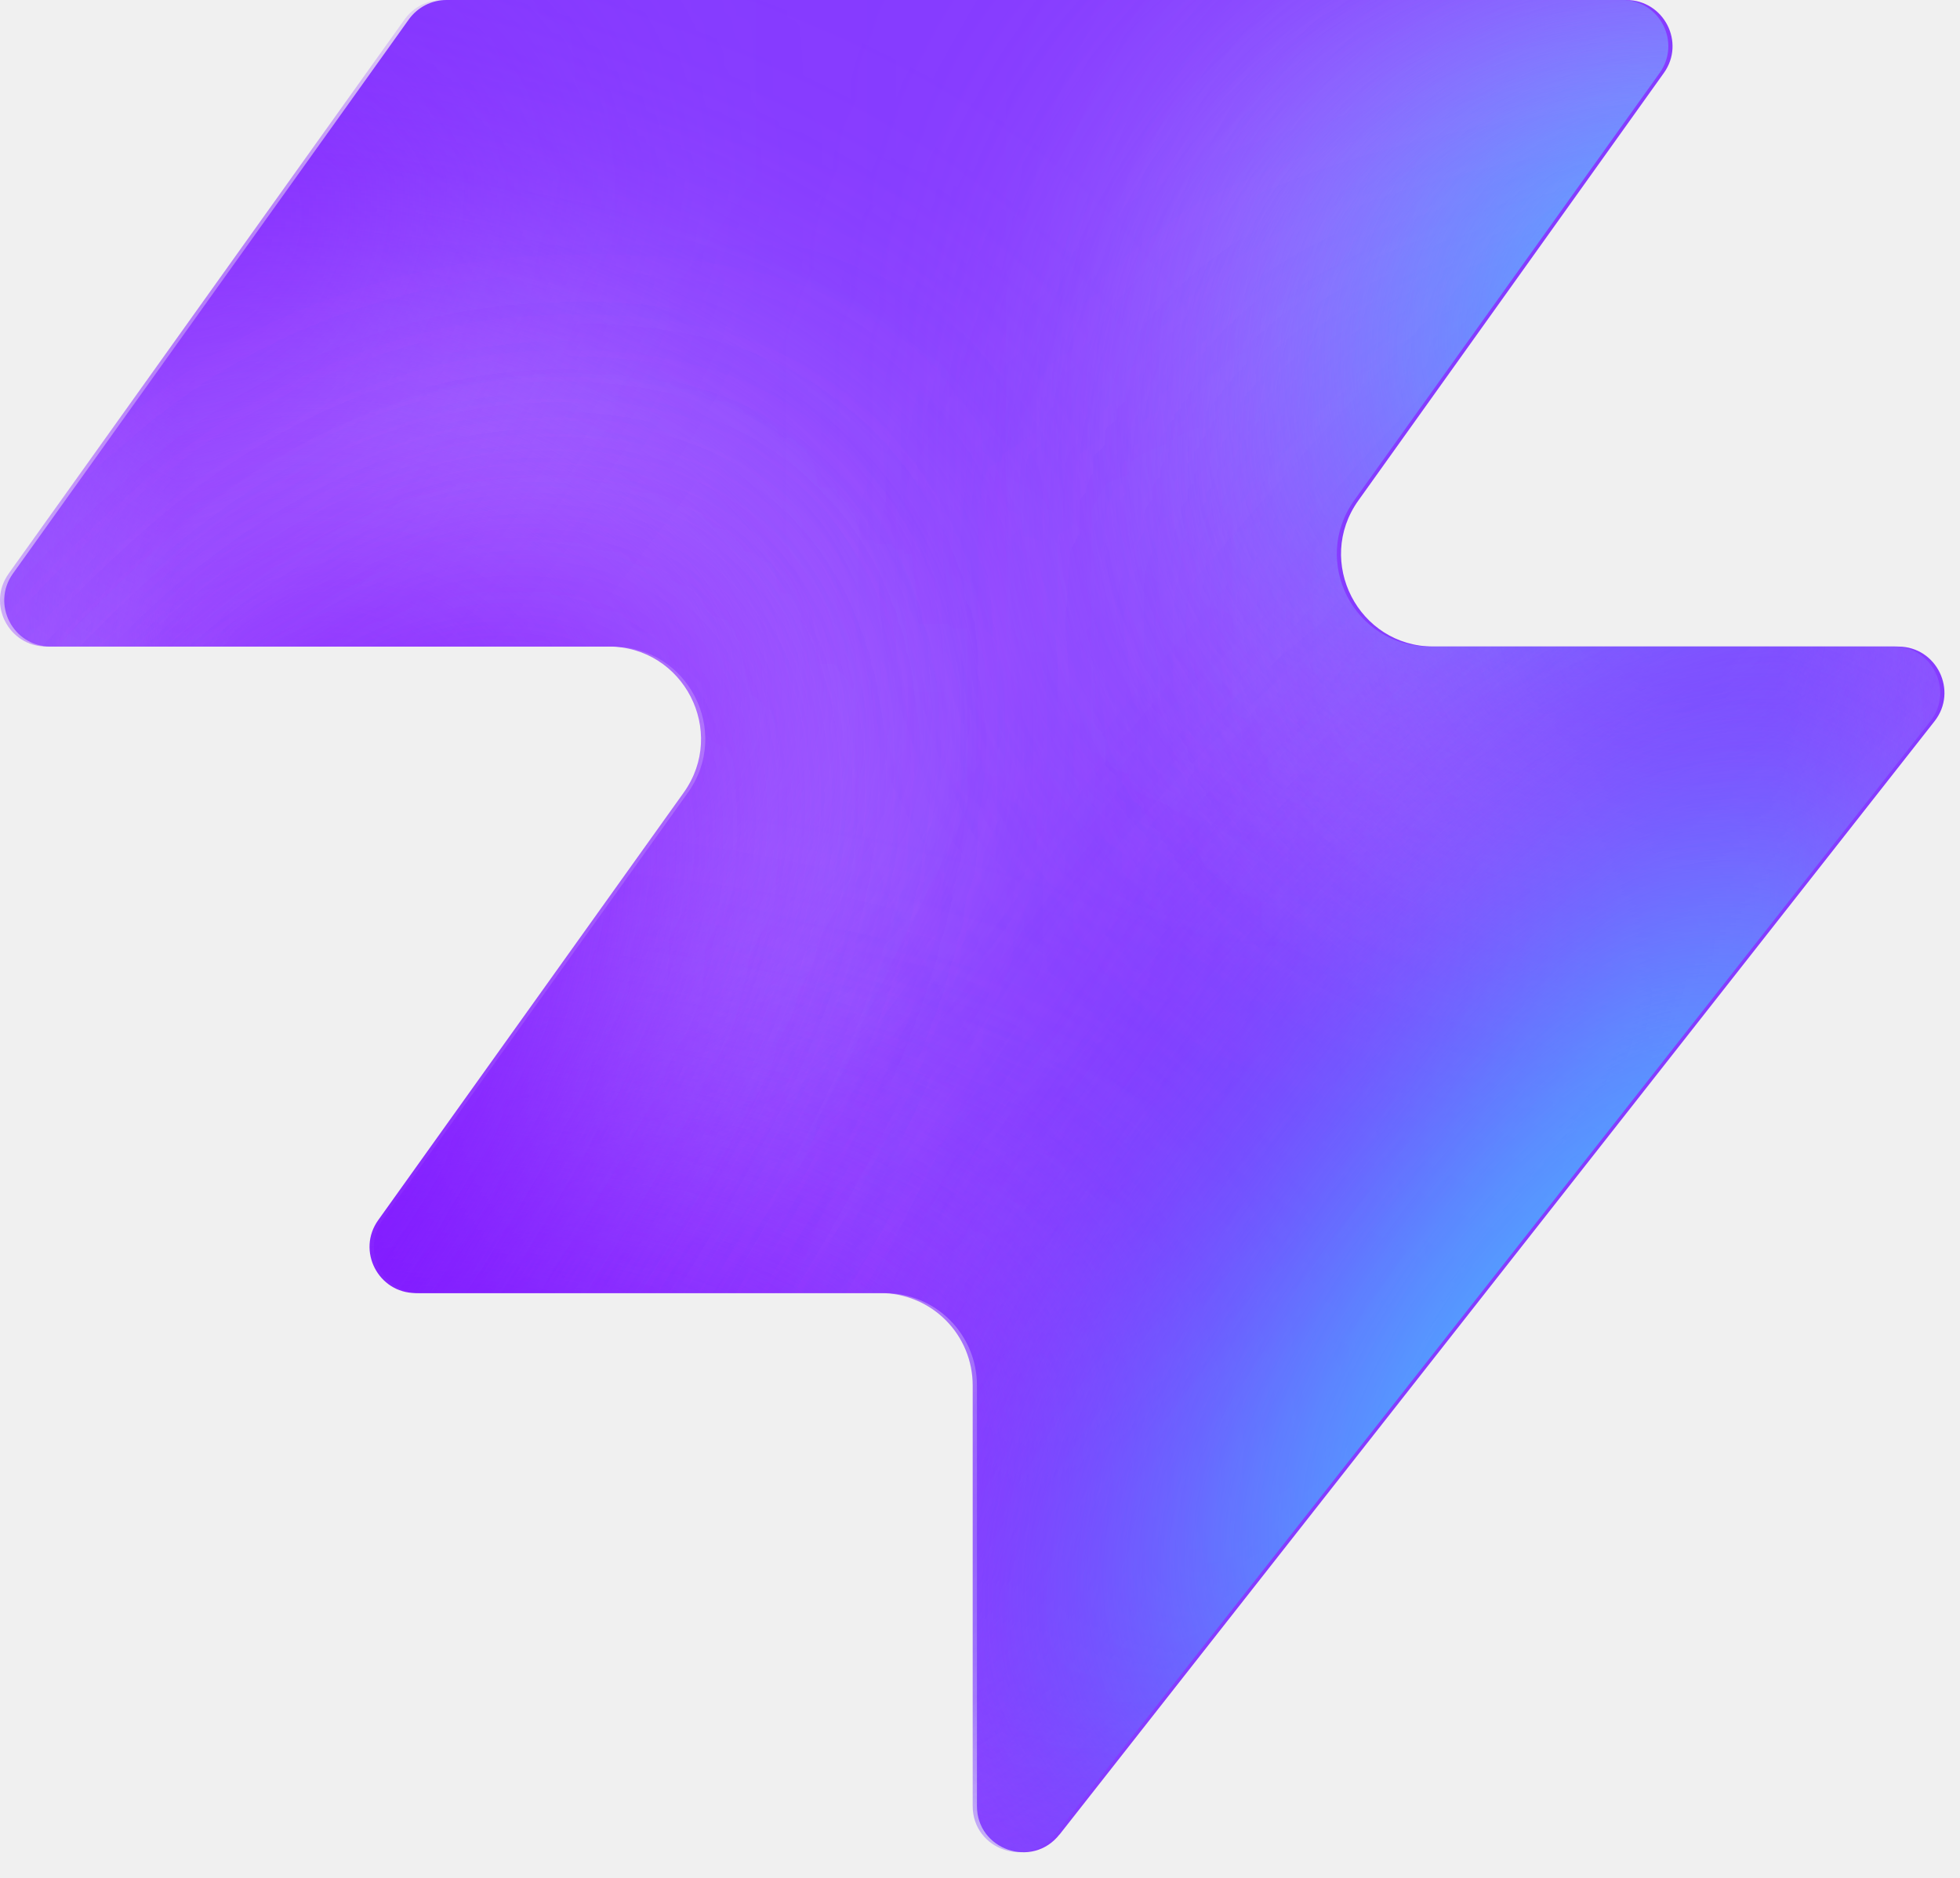
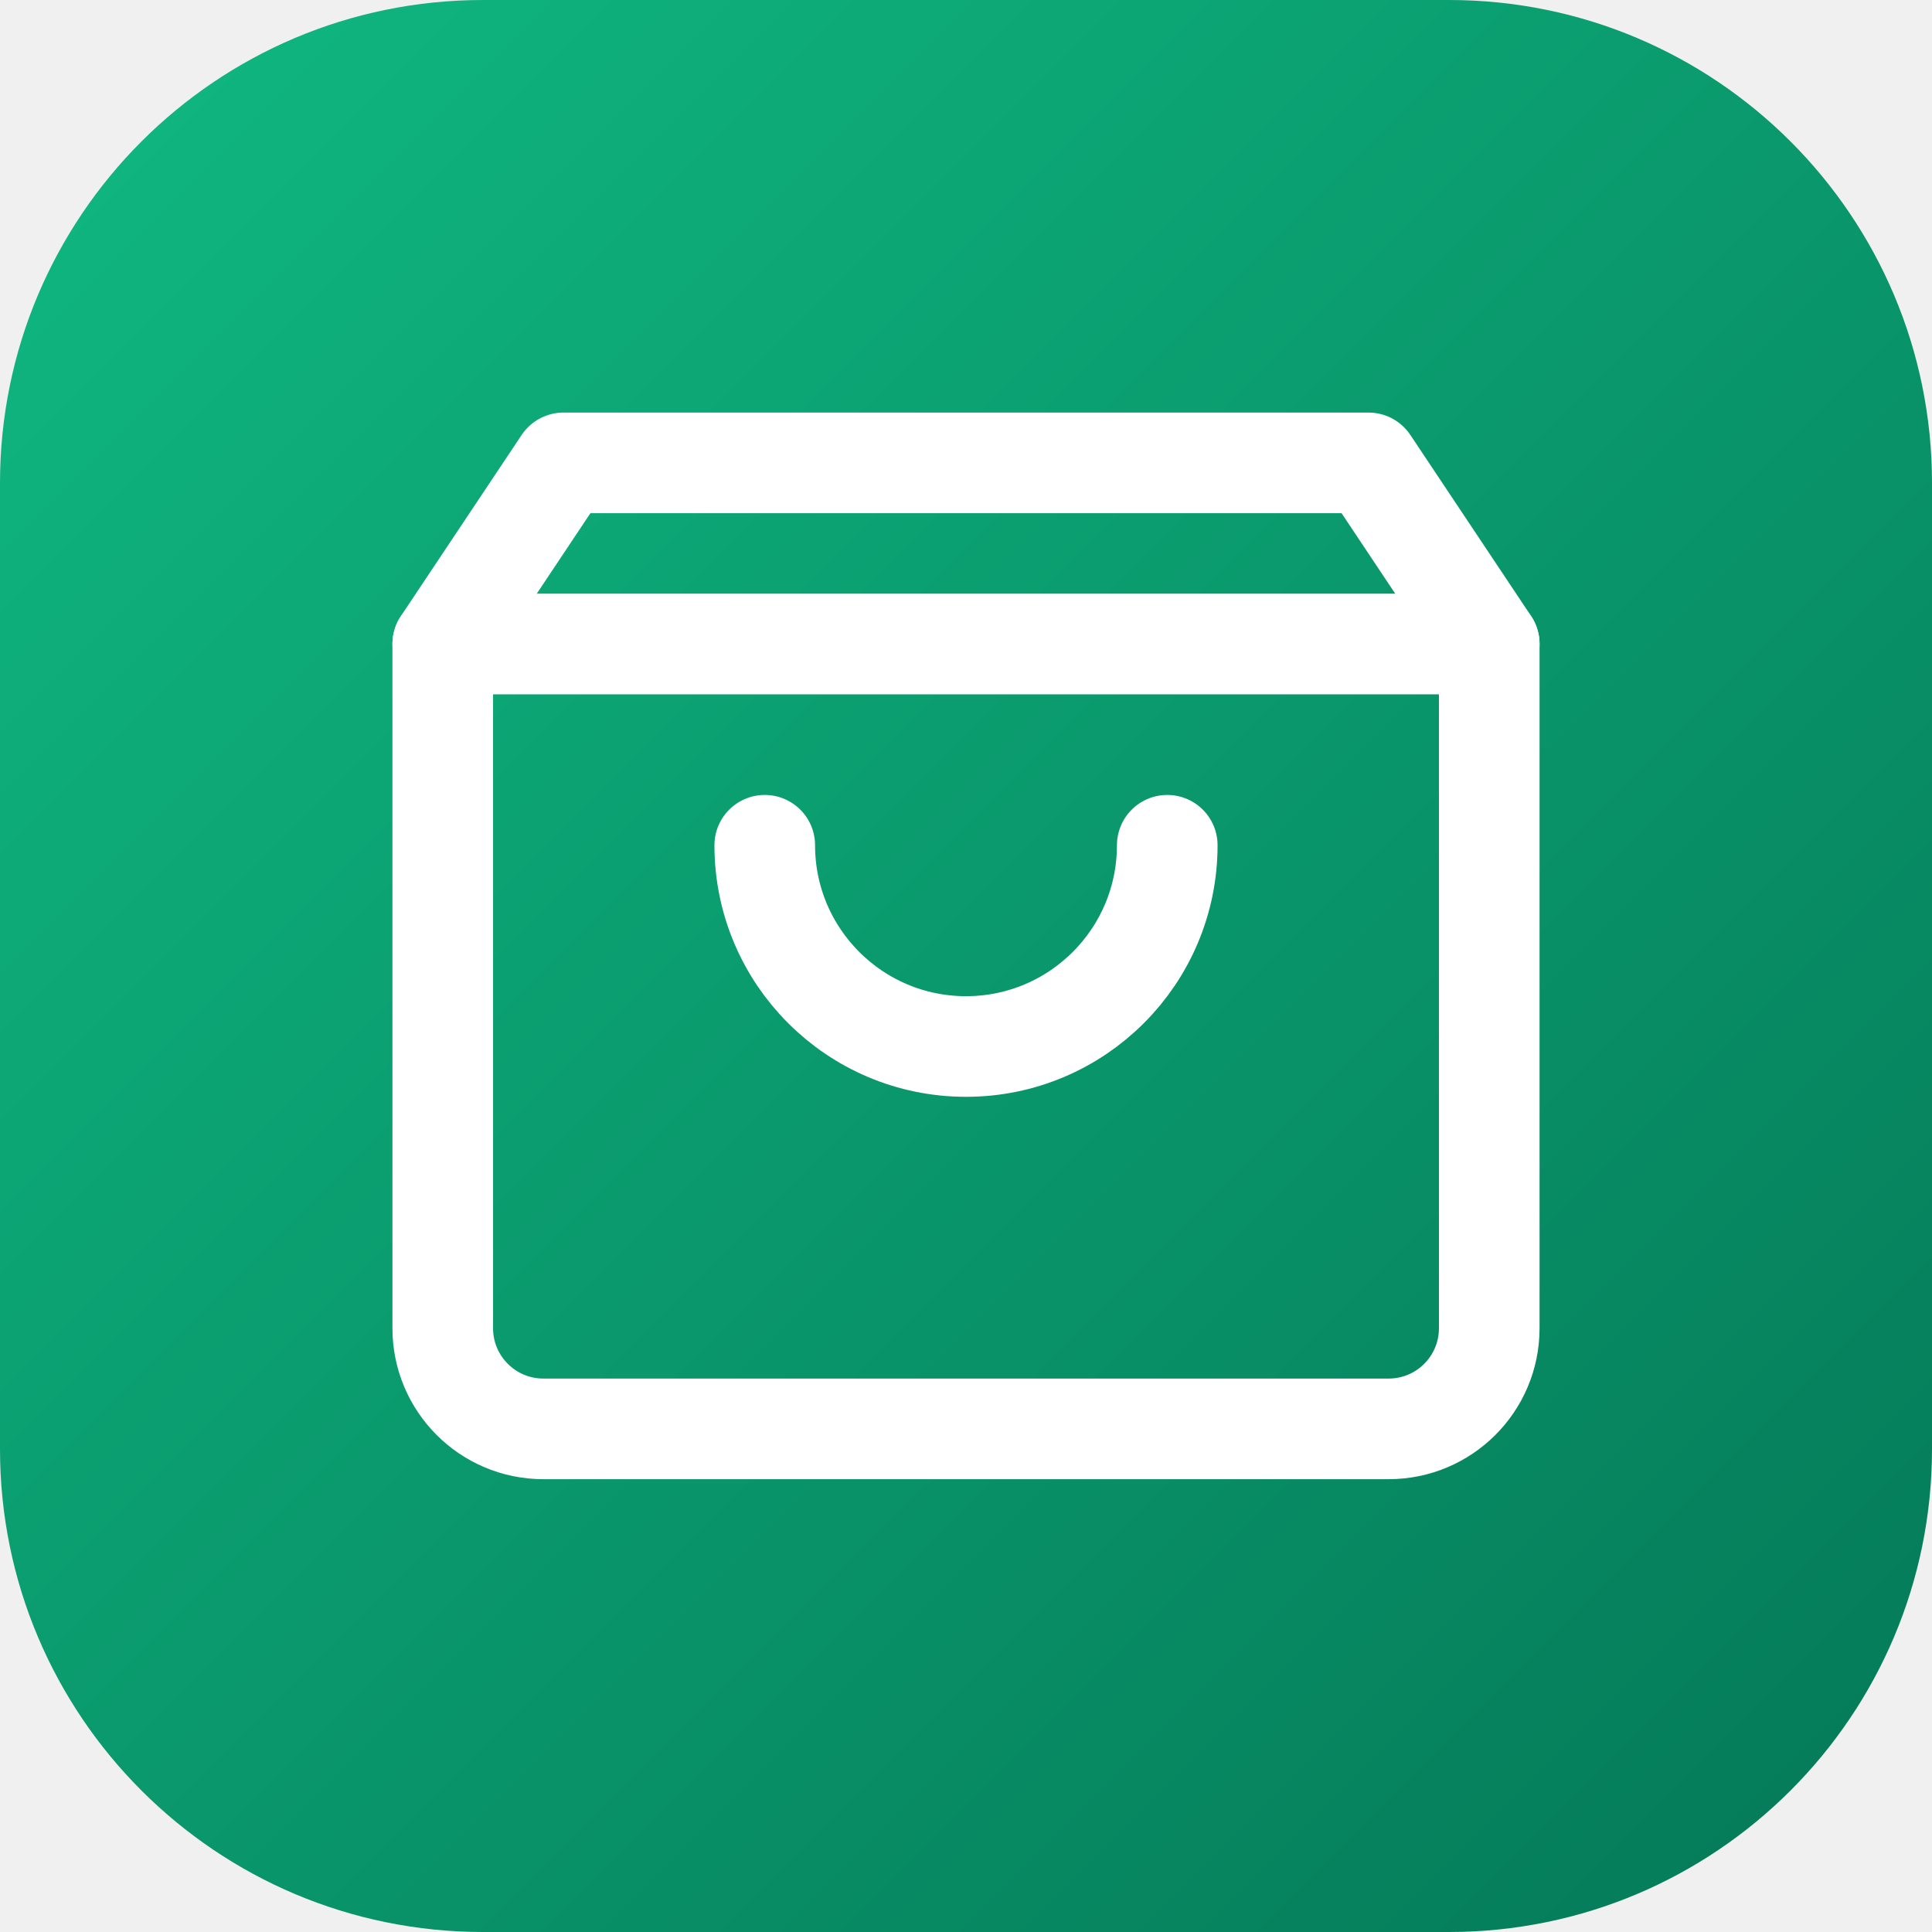
- <svg xmlns="http://www.w3.org/2000/svg" width="48" height="46" fill="none" viewBox="0 0 48 46">
-   <path fill="#863bff" d="M25.946 44.938c-.664.845-2.021.375-2.021-.698V33.937a2.26 2.26 0 0 0-2.262-2.262H10.287c-.92 0-1.456-1.04-.92-1.788l7.48-10.471c1.07-1.497 0-3.578-1.842-3.578H1.237c-.92 0-1.456-1.04-.92-1.788L10.013.474c.214-.297.556-.474.92-.474h28.894c.92 0 1.456 1.04.92 1.788l-7.48 10.471c-1.07 1.498 0 3.579 1.842 3.579h11.377c.943 0 1.473 1.088.89 1.83L25.947 44.94z" style="fill:#863bff;fill:color(display-p3 .525 .23 1);fill-opacity:1" />
-   <mask id="a" width="48" height="46" x="0" y="0" maskUnits="userSpaceOnUse" style="mask-type:alpha">
-     <path fill="#000" d="M25.842 44.938c-.664.844-2.021.375-2.021-.698V33.937a2.26 2.26 0 0 0-2.262-2.262H10.183c-.92 0-1.456-1.04-.92-1.788l7.48-10.471c1.07-1.498 0-3.579-1.842-3.579H1.133c-.92 0-1.456-1.04-.92-1.787L9.91.473c.214-.297.556-.474.92-.474h28.894c.92 0 1.456 1.04.92 1.788l-7.48 10.471c-1.07 1.498 0 3.578 1.842 3.578h11.377c.943 0 1.473 1.088.89 1.832L25.843 44.94z" style="fill:#000;fill-opacity:1" />
-   </mask>
-   <g mask="url(#a)">
-     <g filter="url(#b)">
-       <ellipse cx="5.508" cy="14.704" fill="#ede6ff" rx="5.508" ry="14.704" style="fill:#ede6ff;fill:color(display-p3 .927 .903 1);fill-opacity:1" transform="matrix(.00324 1 1 -.00324 -4.47 31.516)" />
-     </g>
-     <g filter="url(#c)">
-       <ellipse cx="10.399" cy="29.851" fill="#ede6ff" rx="10.399" ry="29.851" style="fill:#ede6ff;fill:color(display-p3 .927 .903 1);fill-opacity:1" transform="matrix(.00324 1 1 -.00324 -39.328 7.883)" />
-     </g>
-     <g filter="url(#d)">
-       <ellipse cx="5.508" cy="30.487" fill="#7e14ff" rx="5.508" ry="30.487" style="fill:#7e14ff;fill:color(display-p3 .492 .077 1);fill-opacity:1" transform="rotate(89.814 -25.913 -14.639)scale(1 -1)" />
-     </g>
-     <g filter="url(#e)">
-       <ellipse cx="5.508" cy="30.599" fill="#7e14ff" rx="5.508" ry="30.599" style="fill:#7e14ff;fill:color(display-p3 .492 .077 1);fill-opacity:1" transform="rotate(89.814 -32.644 -3.334)scale(1 -1)" />
-     </g>
-     <g filter="url(#f)">
-       <ellipse cx="5.508" cy="30.599" fill="#7e14ff" rx="5.508" ry="30.599" style="fill:#7e14ff;fill:color(display-p3 .492 .077 1);fill-opacity:1" transform="matrix(.00324 1 1 -.00324 -34.34 30.47)" />
-     </g>
-     <g filter="url(#g)">
-       <ellipse cx="14.072" cy="22.078" fill="#ede6ff" rx="14.072" ry="22.078" style="fill:#ede6ff;fill:color(display-p3 .927 .903 1);fill-opacity:1" transform="rotate(93.35 24.506 48.493)scale(-1 1)" />
-     </g>
-     <g filter="url(#h)">
-       <ellipse cx="3.47" cy="21.501" fill="#7e14ff" rx="3.47" ry="21.501" style="fill:#7e14ff;fill:color(display-p3 .492 .077 1);fill-opacity:1" transform="rotate(89.009 28.708 47.59)scale(-1 1)" />
-     </g>
-     <g filter="url(#i)">
-       <ellipse cx="3.47" cy="21.501" fill="#7e14ff" rx="3.47" ry="21.501" style="fill:#7e14ff;fill:color(display-p3 .492 .077 1);fill-opacity:1" transform="rotate(89.009 28.708 47.59)scale(-1 1)" />
-     </g>
-     <g filter="url(#j)">
-       <ellipse cx=".387" cy="8.972" fill="#7e14ff" rx="4.407" ry="29.108" style="fill:#7e14ff;fill:color(display-p3 .492 .077 1);fill-opacity:1" transform="rotate(39.51 .387 8.972)" />
-     </g>
-     <g filter="url(#k)">
-       <ellipse cx="47.523" cy="-6.092" fill="#7e14ff" rx="4.407" ry="29.108" style="fill:#7e14ff;fill:color(display-p3 .492 .077 1);fill-opacity:1" transform="rotate(37.892 47.523 -6.092)" />
-     </g>
-     <g filter="url(#l)">
-       <ellipse cx="41.412" cy="6.333" fill="#47bfff" rx="5.971" ry="9.665" style="fill:#47bfff;fill:color(display-p3 .28 .748 1);fill-opacity:1" transform="rotate(37.892 41.412 6.333)" />
-     </g>
-     <g filter="url(#m)">
-       <ellipse cx="-1.879" cy="38.332" fill="#7e14ff" rx="4.407" ry="29.108" style="fill:#7e14ff;fill:color(display-p3 .492 .077 1);fill-opacity:1" transform="rotate(37.892 -1.88 38.332)" />
-     </g>
-     <g filter="url(#n)">
-       <ellipse cx="-1.879" cy="38.332" fill="#7e14ff" rx="4.407" ry="29.108" style="fill:#7e14ff;fill:color(display-p3 .492 .077 1);fill-opacity:1" transform="rotate(37.892 -1.88 38.332)" />
-     </g>
-     <g filter="url(#o)">
-       <ellipse cx="35.651" cy="29.907" fill="#7e14ff" rx="4.407" ry="29.108" style="fill:#7e14ff;fill:color(display-p3 .492 .077 1);fill-opacity:1" transform="rotate(37.892 35.651 29.907)" />
-     </g>
-     <g filter="url(#p)">
-       <ellipse cx="38.418" cy="32.4" fill="#47bfff" rx="5.971" ry="15.297" style="fill:#47bfff;fill:color(display-p3 .28 .748 1);fill-opacity:1" transform="rotate(37.892 38.418 32.4)" />
-     </g>
+ <svg xmlns="http://www.w3.org/2000/svg" viewBox="0 0 48 48" width="48" height="48">
+   <defs>
+     <linearGradient id="superdato-grad" x1="0%" y1="0%" x2="100%" y2="100%">
+       <stop offset="0%" stop-color="#10B981" />
+       <stop offset="100%" stop-color="#047857" />
+     </linearGradient>
+   </defs>
+   <rect width="48" height="48" rx="12" fill="url(#superdato-grad)" />
+   <g transform="translate(10, 10)" fill="none" stroke="#FFFFFF" stroke-width="2.5" stroke-linecap="round" stroke-linejoin="round">
+     <path d="M4 1.5 1 6v17a2.5 2.5 0 0 0 2.5 2.5h21a2.5 2.5 0 0 0 2.5-2.5V6l-3-4.5Z" />
+     <path d="M1 6h26" />
+     <path d="M19 11a5 5 0 0 1-10 0" />
  </g>
-   <defs>
-     <filter id="b" width="60.045" height="41.654" x="-19.77" y="16.149" color-interpolation-filters="sRGB" filterUnits="userSpaceOnUse">
-       <feFlood flood-opacity="0" result="BackgroundImageFix" />
-       <feBlend in="SourceGraphic" in2="BackgroundImageFix" result="shape" />
-       <feGaussianBlur result="effect1_foregroundBlur_2002_17158" stdDeviation="7.659" />
-     </filter>
-     <filter id="c" width="90.34" height="51.437" x="-54.613" y="-7.533" color-interpolation-filters="sRGB" filterUnits="userSpaceOnUse">
-       <feFlood flood-opacity="0" result="BackgroundImageFix" />
-       <feBlend in="SourceGraphic" in2="BackgroundImageFix" result="shape" />
-       <feGaussianBlur result="effect1_foregroundBlur_2002_17158" stdDeviation="7.659" />
-     </filter>
-     <filter id="d" width="79.355" height="29.4" x="-49.64" y="2.03" color-interpolation-filters="sRGB" filterUnits="userSpaceOnUse">
-       <feFlood flood-opacity="0" result="BackgroundImageFix" />
-       <feBlend in="SourceGraphic" in2="BackgroundImageFix" result="shape" />
-       <feGaussianBlur result="effect1_foregroundBlur_2002_17158" stdDeviation="4.596" />
-     </filter>
-     <filter id="e" width="79.579" height="29.4" x="-45.045" y="20.029" color-interpolation-filters="sRGB" filterUnits="userSpaceOnUse">
-       <feFlood flood-opacity="0" result="BackgroundImageFix" />
-       <feBlend in="SourceGraphic" in2="BackgroundImageFix" result="shape" />
-       <feGaussianBlur result="effect1_foregroundBlur_2002_17158" stdDeviation="4.596" />
-     </filter>
-     <filter id="f" width="79.579" height="29.4" x="-43.513" y="21.178" color-interpolation-filters="sRGB" filterUnits="userSpaceOnUse">
-       <feFlood flood-opacity="0" result="BackgroundImageFix" />
-       <feBlend in="SourceGraphic" in2="BackgroundImageFix" result="shape" />
-       <feGaussianBlur result="effect1_foregroundBlur_2002_17158" stdDeviation="4.596" />
-     </filter>
-     <filter id="g" width="74.749" height="58.852" x="15.756" y="-17.901" color-interpolation-filters="sRGB" filterUnits="userSpaceOnUse">
-       <feFlood flood-opacity="0" result="BackgroundImageFix" />
-       <feBlend in="SourceGraphic" in2="BackgroundImageFix" result="shape" />
-       <feGaussianBlur result="effect1_foregroundBlur_2002_17158" stdDeviation="7.659" />
-     </filter>
-     <filter id="h" width="61.377" height="25.362" x="23.548" y="2.284" color-interpolation-filters="sRGB" filterUnits="userSpaceOnUse">
-       <feFlood flood-opacity="0" result="BackgroundImageFix" />
-       <feBlend in="SourceGraphic" in2="BackgroundImageFix" result="shape" />
-       <feGaussianBlur result="effect1_foregroundBlur_2002_17158" stdDeviation="4.596" />
-     </filter>
-     <filter id="i" width="61.377" height="25.362" x="23.548" y="2.284" color-interpolation-filters="sRGB" filterUnits="userSpaceOnUse">
-       <feFlood flood-opacity="0" result="BackgroundImageFix" />
-       <feBlend in="SourceGraphic" in2="BackgroundImageFix" result="shape" />
-       <feGaussianBlur result="effect1_foregroundBlur_2002_17158" stdDeviation="4.596" />
-     </filter>
-     <filter id="j" width="56.045" height="63.649" x="-27.636" y="-22.853" color-interpolation-filters="sRGB" filterUnits="userSpaceOnUse">
-       <feFlood flood-opacity="0" result="BackgroundImageFix" />
-       <feBlend in="SourceGraphic" in2="BackgroundImageFix" result="shape" />
-       <feGaussianBlur result="effect1_foregroundBlur_2002_17158" stdDeviation="4.596" />
-     </filter>
-     <filter id="k" width="54.814" height="64.646" x="20.116" y="-38.415" color-interpolation-filters="sRGB" filterUnits="userSpaceOnUse">
-       <feFlood flood-opacity="0" result="BackgroundImageFix" />
-       <feBlend in="SourceGraphic" in2="BackgroundImageFix" result="shape" />
-       <feGaussianBlur result="effect1_foregroundBlur_2002_17158" stdDeviation="4.596" />
-     </filter>
-     <filter id="l" width="33.541" height="35.313" x="24.641" y="-11.323" color-interpolation-filters="sRGB" filterUnits="userSpaceOnUse">
-       <feFlood flood-opacity="0" result="BackgroundImageFix" />
-       <feBlend in="SourceGraphic" in2="BackgroundImageFix" result="shape" />
-       <feGaussianBlur result="effect1_foregroundBlur_2002_17158" stdDeviation="4.596" />
-     </filter>
-     <filter id="m" width="54.814" height="64.646" x="-29.286" y="6.009" color-interpolation-filters="sRGB" filterUnits="userSpaceOnUse">
-       <feFlood flood-opacity="0" result="BackgroundImageFix" />
-       <feBlend in="SourceGraphic" in2="BackgroundImageFix" result="shape" />
-       <feGaussianBlur result="effect1_foregroundBlur_2002_17158" stdDeviation="4.596" />
-     </filter>
-     <filter id="n" width="54.814" height="64.646" x="-29.286" y="6.009" color-interpolation-filters="sRGB" filterUnits="userSpaceOnUse">
-       <feFlood flood-opacity="0" result="BackgroundImageFix" />
-       <feBlend in="SourceGraphic" in2="BackgroundImageFix" result="shape" />
-       <feGaussianBlur result="effect1_foregroundBlur_2002_17158" stdDeviation="4.596" />
-     </filter>
-     <filter id="o" width="54.814" height="64.646" x="8.244" y="-2.416" color-interpolation-filters="sRGB" filterUnits="userSpaceOnUse">
-       <feFlood flood-opacity="0" result="BackgroundImageFix" />
-       <feBlend in="SourceGraphic" in2="BackgroundImageFix" result="shape" />
-       <feGaussianBlur result="effect1_foregroundBlur_2002_17158" stdDeviation="4.596" />
-     </filter>
-     <filter id="p" width="39.409" height="43.623" x="18.713" y="10.588" color-interpolation-filters="sRGB" filterUnits="userSpaceOnUse">
-       <feFlood flood-opacity="0" result="BackgroundImageFix" />
-       <feBlend in="SourceGraphic" in2="BackgroundImageFix" result="shape" />
-       <feGaussianBlur result="effect1_foregroundBlur_2002_17158" stdDeviation="4.596" />
-     </filter>
-   </defs>
</svg>
